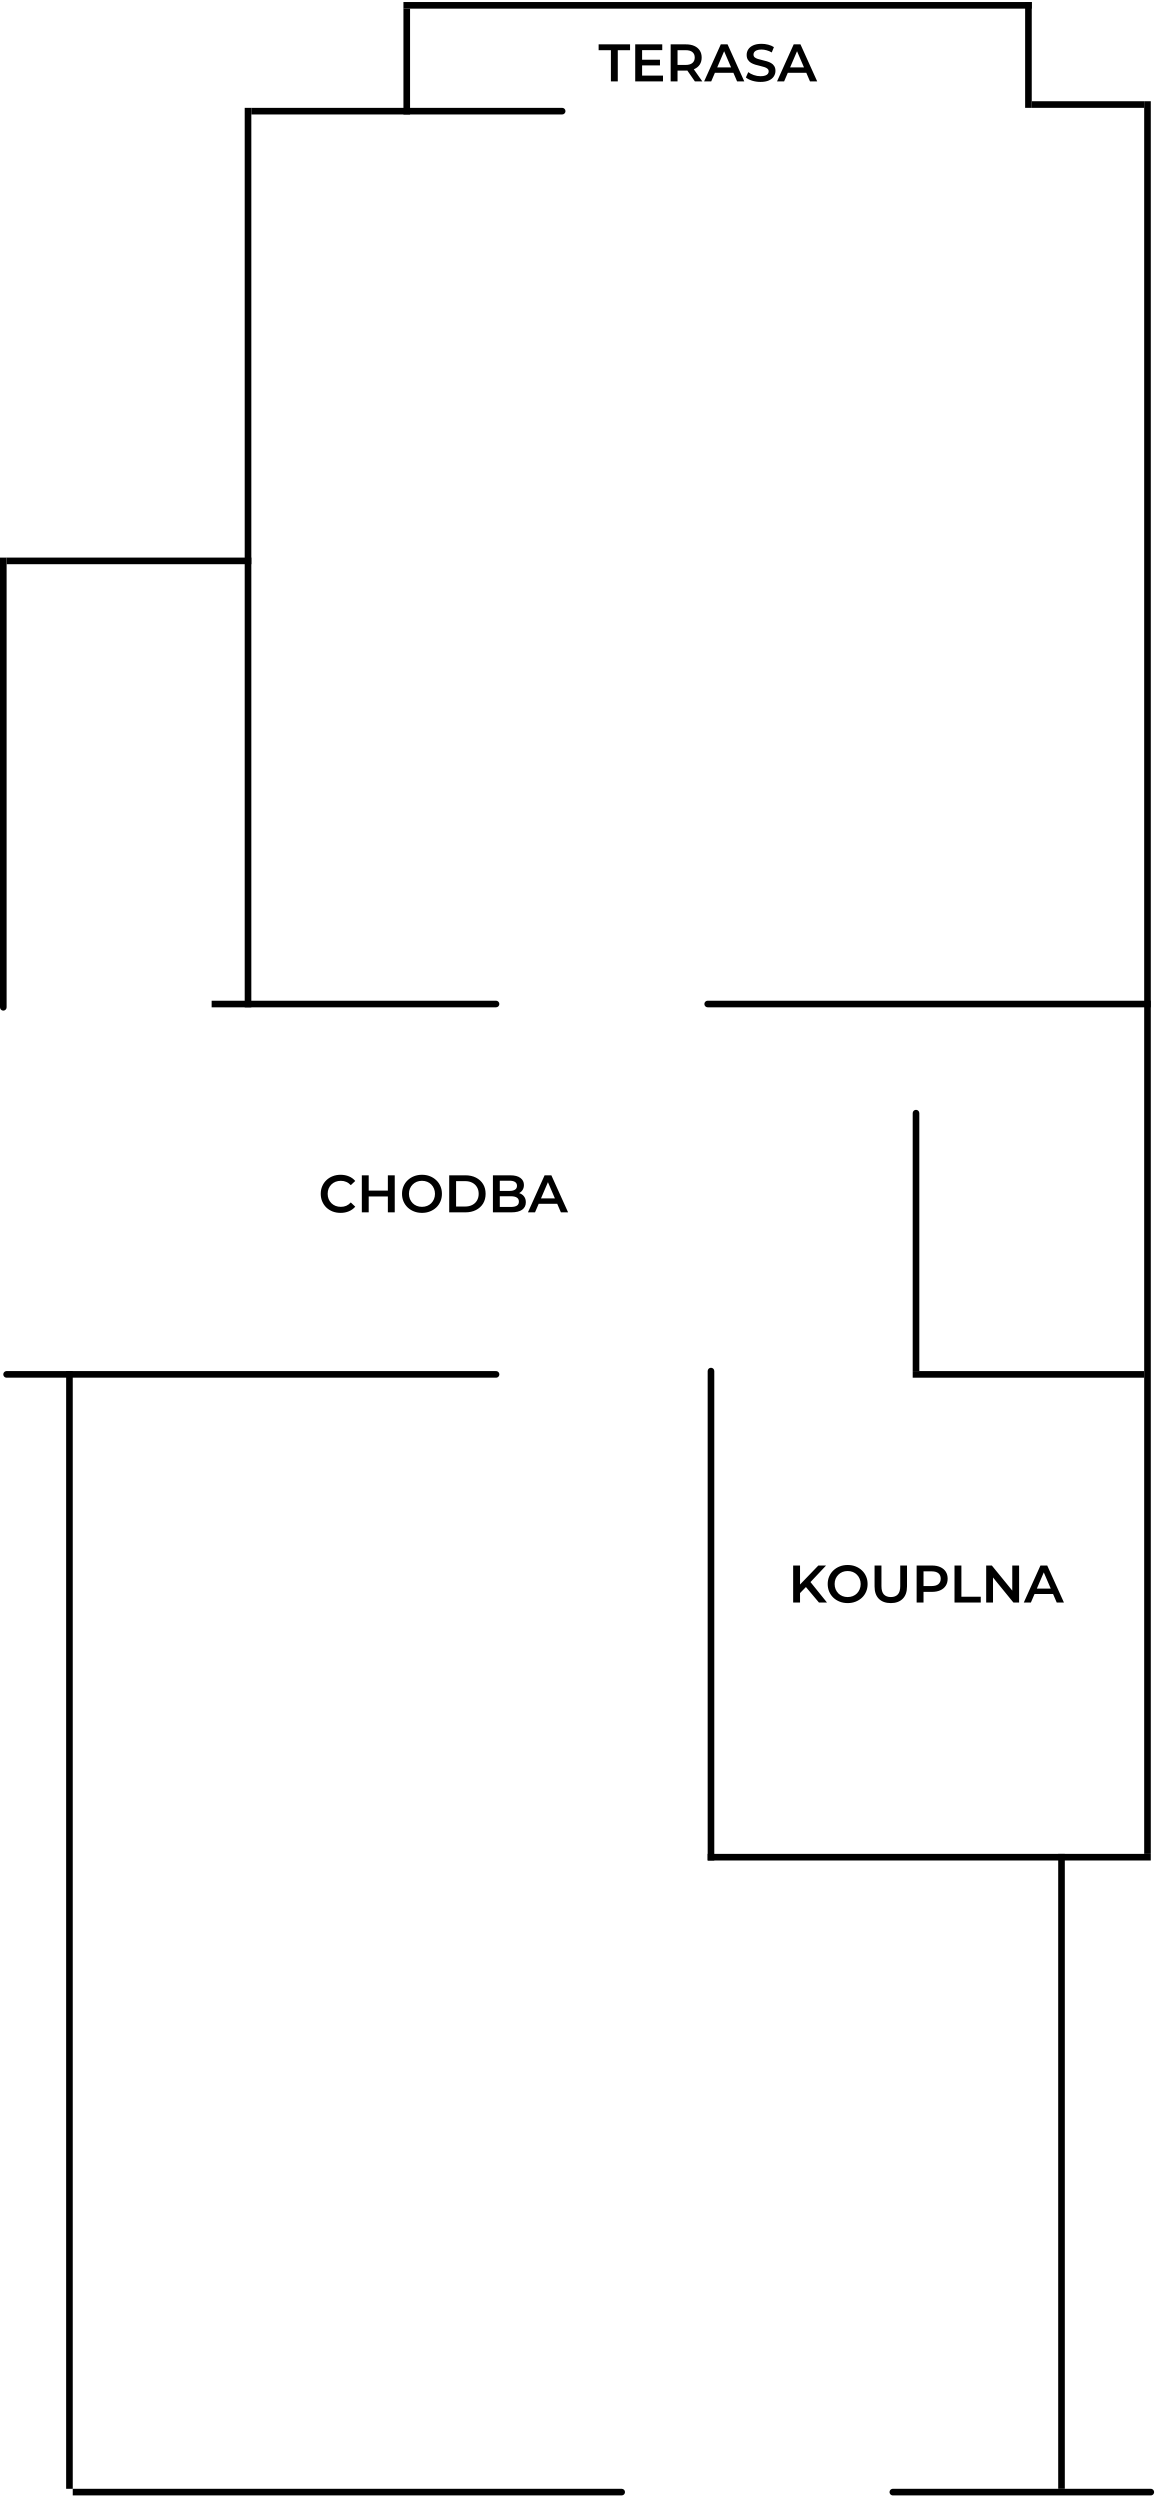
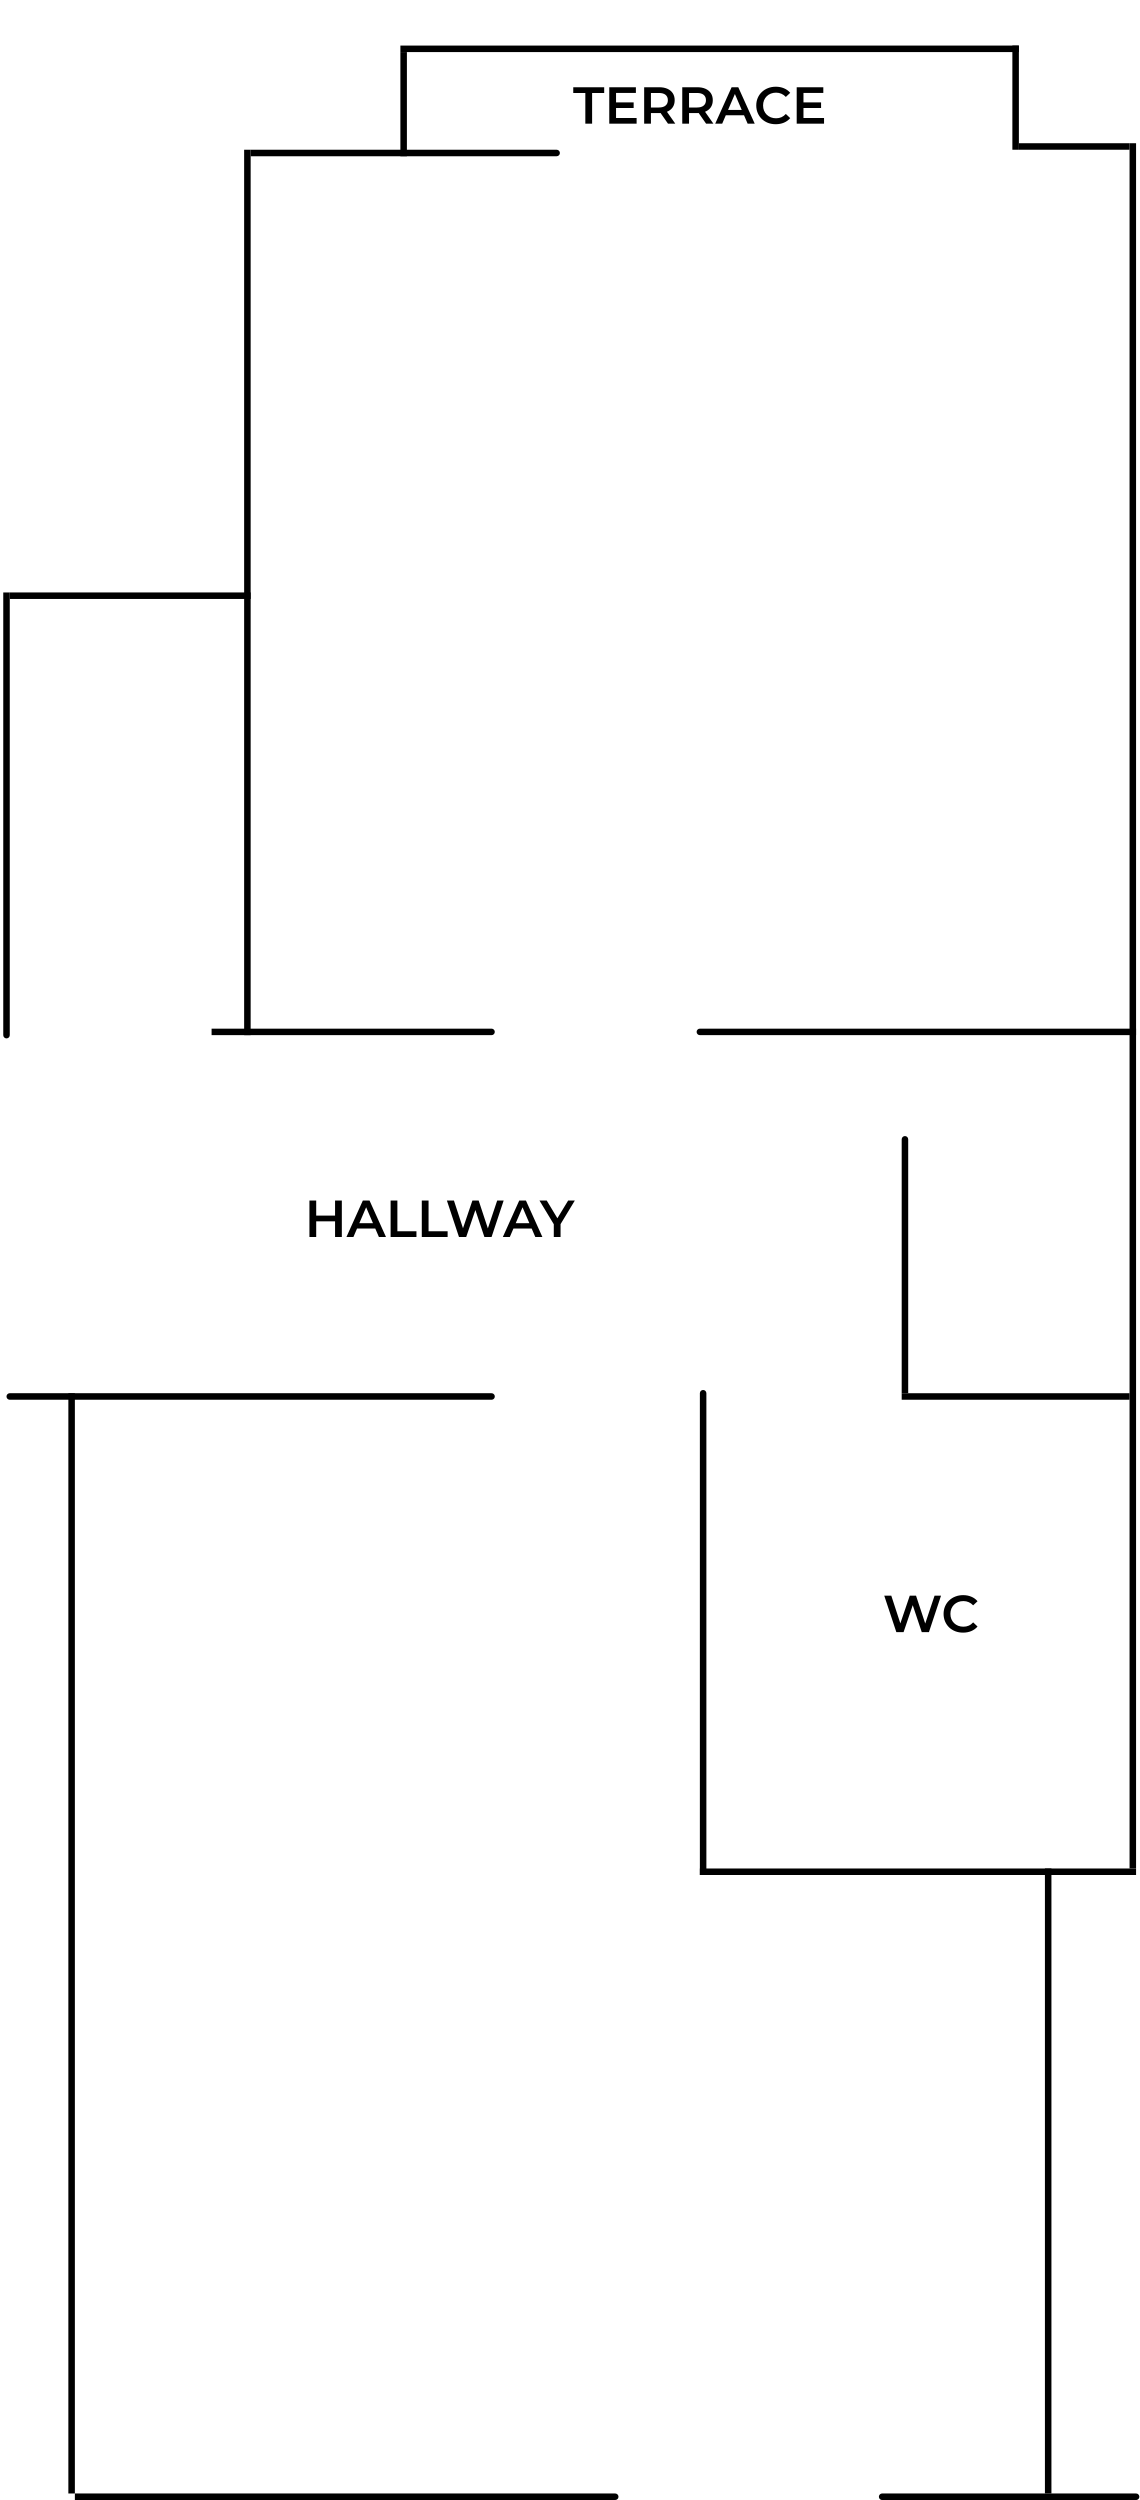
- <svg xmlns="http://www.w3.org/2000/svg" width="175" height="378" viewBox="0 0 175 378" fill="none">
-   <path d="M92.368 12.307V7.587H90.513V6.707H95.264V7.587H93.409V12.307H92.368ZM97.005 9.035H99.789V9.891H97.005V9.035ZM97.085 11.435H100.245V12.307H96.045V6.707H100.133V7.579H97.085V11.435ZM101.404 12.307V6.707H103.708C104.204 6.707 104.628 6.787 104.98 6.947C105.338 7.107 105.612 7.336 105.804 7.635C105.996 7.933 106.092 8.288 106.092 8.699C106.092 9.109 105.996 9.464 105.804 9.763C105.612 10.056 105.338 10.283 104.98 10.443C104.628 10.597 104.204 10.675 103.708 10.675H101.98L102.444 10.203V12.307H101.404ZM105.068 12.307L103.652 10.275H104.764L106.188 12.307H105.068ZM102.444 10.315L101.98 9.819H103.66C104.119 9.819 104.463 9.72 104.692 9.523C104.927 9.325 105.044 9.051 105.044 8.699C105.044 8.341 104.927 8.067 104.692 7.875C104.463 7.683 104.119 7.587 103.66 7.587H101.98L102.444 7.075V10.315ZM106.464 12.307L108.984 6.707H110.008L112.536 12.307H111.448L109.28 7.259H109.696L107.536 12.307H106.464ZM107.624 11.011L107.904 10.195H110.928L111.208 11.011H107.624ZM114.984 12.387C114.547 12.387 114.128 12.325 113.728 12.203C113.328 12.075 113.011 11.912 112.776 11.715L113.136 10.907C113.36 11.083 113.637 11.229 113.968 11.347C114.299 11.464 114.637 11.523 114.984 11.523C115.277 11.523 115.515 11.491 115.696 11.427C115.877 11.363 116.011 11.277 116.096 11.171C116.181 11.059 116.224 10.933 116.224 10.795C116.224 10.624 116.163 10.488 116.04 10.387C115.917 10.28 115.757 10.197 115.56 10.139C115.368 10.075 115.152 10.016 114.912 9.963C114.677 9.909 114.44 9.848 114.2 9.779C113.965 9.704 113.749 9.611 113.552 9.499C113.36 9.381 113.203 9.227 113.08 9.035C112.957 8.843 112.896 8.597 112.896 8.299C112.896 7.995 112.976 7.717 113.136 7.467C113.301 7.211 113.549 7.008 113.88 6.859C114.216 6.704 114.64 6.627 115.152 6.627C115.488 6.627 115.821 6.669 116.152 6.755C116.483 6.84 116.771 6.963 117.016 7.123L116.688 7.931C116.437 7.781 116.179 7.672 115.912 7.603C115.645 7.528 115.389 7.491 115.144 7.491C114.856 7.491 114.621 7.525 114.44 7.595C114.264 7.664 114.133 7.755 114.048 7.867C113.968 7.979 113.928 8.107 113.928 8.251C113.928 8.421 113.987 8.56 114.104 8.667C114.227 8.768 114.384 8.848 114.576 8.907C114.773 8.965 114.992 9.024 115.232 9.083C115.472 9.136 115.709 9.197 115.944 9.267C116.184 9.336 116.4 9.427 116.592 9.539C116.789 9.651 116.947 9.803 117.064 9.995C117.187 10.187 117.248 10.429 117.248 10.723C117.248 11.021 117.165 11.299 117 11.555C116.84 11.805 116.592 12.008 116.256 12.163C115.92 12.312 115.496 12.387 114.984 12.387ZM117.487 12.307L120.007 6.707H121.031L123.559 12.307H122.471L120.303 7.259H120.719L118.559 12.307H117.487ZM118.647 11.011L118.927 10.195H121.951L122.231 11.011H118.647Z" fill="black" />
-   <path d="M51.489 183.387C51.062 183.387 50.664 183.317 50.297 183.179C49.934 183.035 49.617 182.835 49.344 182.579C49.078 182.317 48.87 182.011 48.721 181.659C48.571 181.307 48.496 180.923 48.496 180.507C48.496 180.091 48.571 179.707 48.721 179.355C48.87 179.003 49.081 178.699 49.352 178.443C49.624 178.181 49.942 177.981 50.304 177.843C50.667 177.699 51.065 177.627 51.496 177.627C51.955 177.627 52.374 177.707 52.752 177.867C53.131 178.021 53.451 178.253 53.712 178.563L53.041 179.195C52.838 178.976 52.611 178.813 52.361 178.707C52.11 178.595 51.838 178.539 51.544 178.539C51.251 178.539 50.982 178.587 50.736 178.683C50.496 178.779 50.286 178.915 50.105 179.091C49.928 179.267 49.79 179.475 49.688 179.715C49.593 179.955 49.544 180.219 49.544 180.507C49.544 180.795 49.593 181.059 49.688 181.299C49.79 181.539 49.928 181.747 50.105 181.923C50.286 182.099 50.496 182.235 50.736 182.331C50.982 182.427 51.251 182.475 51.544 182.475C51.838 182.475 52.11 182.421 52.361 182.315C52.611 182.203 52.838 182.035 53.041 181.811L53.712 182.451C53.451 182.755 53.131 182.987 52.752 183.147C52.374 183.307 51.953 183.387 51.489 183.387ZM58.645 177.707H59.685V183.307H58.645V177.707ZM55.749 183.307H54.709V177.707H55.749V183.307ZM58.725 180.907H55.661V180.019H58.725V180.907ZM63.81 183.387C63.372 183.387 62.97 183.315 62.602 183.171C62.234 183.027 61.914 182.827 61.642 182.571C61.37 182.309 61.159 182.005 61.01 181.659C60.86 181.307 60.786 180.923 60.786 180.507C60.786 180.091 60.86 179.709 61.01 179.363C61.159 179.011 61.37 178.707 61.642 178.451C61.914 178.189 62.234 177.987 62.602 177.843C62.97 177.699 63.37 177.627 63.802 177.627C64.239 177.627 64.639 177.699 65.002 177.843C65.37 177.987 65.69 178.189 65.962 178.451C66.234 178.707 66.444 179.011 66.594 179.363C66.743 179.709 66.818 180.091 66.818 180.507C66.818 180.923 66.743 181.307 66.594 181.659C66.444 182.011 66.234 182.315 65.962 182.571C65.69 182.827 65.37 183.027 65.002 183.171C64.639 183.315 64.242 183.387 63.81 183.387ZM63.802 182.475C64.084 182.475 64.346 182.427 64.586 182.331C64.826 182.235 65.034 182.099 65.21 181.923C65.386 181.741 65.522 181.533 65.618 181.299C65.719 181.059 65.77 180.795 65.77 180.507C65.77 180.219 65.719 179.957 65.618 179.723C65.522 179.483 65.386 179.275 65.21 179.099C65.034 178.917 64.826 178.779 64.586 178.683C64.346 178.587 64.084 178.539 63.802 178.539C63.519 178.539 63.258 178.587 63.018 178.683C62.783 178.779 62.575 178.917 62.394 179.099C62.218 179.275 62.079 179.483 61.978 179.723C61.882 179.957 61.834 180.219 61.834 180.507C61.834 180.789 61.882 181.051 61.978 181.291C62.079 181.531 62.218 181.741 62.394 181.923C62.57 182.099 62.778 182.235 63.018 182.331C63.258 182.427 63.519 182.475 63.802 182.475ZM67.92 183.307V177.707H70.368C70.976 177.707 71.509 177.824 71.968 178.059C72.427 178.293 72.784 178.619 73.04 179.035C73.296 179.451 73.424 179.941 73.424 180.507C73.424 181.067 73.296 181.557 73.04 181.979C72.784 182.395 72.427 182.72 71.968 182.955C71.509 183.189 70.976 183.307 70.368 183.307H67.92ZM68.96 182.427H70.32C70.741 182.427 71.104 182.347 71.408 182.187C71.717 182.027 71.955 181.803 72.12 181.515C72.291 181.227 72.376 180.891 72.376 180.507C72.376 180.117 72.291 179.781 72.12 179.499C71.955 179.211 71.717 178.987 71.408 178.827C71.104 178.667 70.741 178.587 70.32 178.587H68.96V182.427ZM74.529 183.307V177.707H77.153C77.825 177.707 78.337 177.84 78.689 178.107C79.041 178.368 79.217 178.72 79.217 179.163C79.217 179.461 79.148 179.717 79.009 179.931C78.871 180.139 78.684 180.301 78.449 180.419C78.22 180.531 77.969 180.587 77.697 180.587L77.841 180.299C78.156 180.299 78.439 180.357 78.689 180.475C78.94 180.587 79.137 180.752 79.281 180.971C79.431 181.189 79.505 181.461 79.505 181.787C79.505 182.267 79.321 182.64 78.953 182.907C78.585 183.173 78.039 183.307 77.313 183.307H74.529ZM75.569 182.491H77.249C77.639 182.491 77.937 182.427 78.145 182.299C78.353 182.171 78.457 181.965 78.457 181.683C78.457 181.405 78.353 181.203 78.145 181.075C77.937 180.941 77.639 180.875 77.249 180.875H75.489V180.067H77.041C77.404 180.067 77.681 180.003 77.873 179.875C78.071 179.747 78.169 179.555 78.169 179.299C78.169 179.037 78.071 178.843 77.873 178.715C77.681 178.587 77.404 178.523 77.041 178.523H75.569V182.491ZM79.823 183.307L82.343 177.707H83.367L85.895 183.307H84.807L82.639 178.259H83.055L80.895 183.307H79.823ZM80.983 182.011L81.263 181.195H84.287L84.567 182.011H80.983Z" fill="black" />
-   <path d="M120.852 240.987L120.796 239.755L123.732 236.707H124.9L122.46 239.299L121.884 239.931L120.852 240.987ZM119.924 242.307V236.707H120.964V242.307H119.924ZM123.828 242.307L121.684 239.755L122.372 238.995L125.044 242.307H123.828ZM128.173 242.387C127.736 242.387 127.333 242.315 126.965 242.171C126.597 242.027 126.277 241.827 126.005 241.571C125.733 241.309 125.522 241.005 125.373 240.659C125.224 240.307 125.149 239.923 125.149 239.507C125.149 239.091 125.224 238.709 125.373 238.363C125.522 238.011 125.733 237.707 126.005 237.451C126.277 237.189 126.597 236.987 126.965 236.843C127.333 236.699 127.733 236.627 128.165 236.627C128.602 236.627 129.002 236.699 129.365 236.843C129.733 236.987 130.053 237.189 130.325 237.451C130.597 237.707 130.808 238.011 130.957 238.363C131.106 238.709 131.181 239.091 131.181 239.507C131.181 239.923 131.106 240.307 130.957 240.659C130.808 241.011 130.597 241.315 130.325 241.571C130.053 241.827 129.733 242.027 129.365 242.171C129.002 242.315 128.605 242.387 128.173 242.387ZM128.165 241.475C128.448 241.475 128.709 241.427 128.949 241.331C129.189 241.235 129.397 241.099 129.573 240.923C129.749 240.741 129.885 240.533 129.981 240.299C130.082 240.059 130.133 239.795 130.133 239.507C130.133 239.219 130.082 238.957 129.981 238.723C129.885 238.483 129.749 238.275 129.573 238.099C129.397 237.917 129.189 237.779 128.949 237.683C128.709 237.587 128.448 237.539 128.165 237.539C127.882 237.539 127.621 237.587 127.381 237.683C127.146 237.779 126.938 237.917 126.757 238.099C126.581 238.275 126.442 238.483 126.341 238.723C126.245 238.957 126.197 239.219 126.197 239.507C126.197 239.789 126.245 240.051 126.341 240.291C126.442 240.531 126.581 240.741 126.757 240.923C126.933 241.099 127.141 241.235 127.381 241.331C127.621 241.427 127.882 241.475 128.165 241.475ZM134.691 242.387C133.923 242.387 133.321 242.171 132.883 241.739C132.451 241.307 132.235 240.683 132.235 239.867V236.707H133.275V239.827C133.275 240.403 133.398 240.821 133.643 241.083C133.894 241.344 134.246 241.475 134.699 241.475C135.153 241.475 135.502 241.344 135.747 241.083C135.993 240.821 136.115 240.403 136.115 239.827V236.707H137.139V239.867C137.139 240.683 136.921 241.307 136.483 241.739C136.051 242.171 135.454 242.387 134.691 242.387ZM138.596 242.307V236.707H140.9C141.396 236.707 141.82 236.787 142.172 236.947C142.529 237.107 142.804 237.336 142.996 237.635C143.188 237.933 143.284 238.288 143.284 238.699C143.284 239.109 143.188 239.464 142.996 239.763C142.804 240.061 142.529 240.291 142.172 240.451C141.82 240.611 141.396 240.691 140.9 240.691H139.172L139.636 240.203V242.307H138.596ZM139.636 240.315L139.172 239.811H140.852C141.31 239.811 141.654 239.715 141.884 239.523C142.118 239.325 142.236 239.051 142.236 238.699C142.236 238.341 142.118 238.067 141.884 237.875C141.654 237.683 141.31 237.587 140.852 237.587H139.172L139.636 237.075V240.315ZM144.322 242.307V236.707H145.362V241.427H148.29V242.307H144.322ZM149.111 242.307V236.707H149.967L153.479 241.019H153.055V236.707H154.087V242.307H153.231L149.719 237.995H150.143V242.307H149.111ZM154.796 242.307L157.316 236.707H158.34L160.868 242.307H159.78L157.612 237.259H158.028L155.868 242.307H154.796ZM155.956 241.011L156.236 240.195H159.26L159.54 241.011H155.956Z" fill="black" />
-   <line x1="173.5" y1="15.307" x2="173.5" y2="280.307" stroke="black" />
-   <path d="M108 207.307C108 207.03 107.776 206.807 107.5 206.807C107.224 206.807 107 207.03 107 207.307L108 207.307ZM107 207.307L107 281.307L108 281.307L108 207.307L107 207.307Z" fill="black" />
-   <line x1="174" y1="280.807" x2="107" y2="280.807" stroke="black" />
-   <path d="M107 151.307C106.724 151.307 106.5 151.53 106.5 151.807C106.5 152.083 106.724 152.307 107 152.307V151.307ZM107 152.307H174V151.307H107V152.307Z" fill="black" />
-   <path d="M75 152.307C75.276 152.307 75.5 152.083 75.5 151.807C75.5 151.53 75.276 151.307 75 151.307V152.307ZM32 152.307H75V151.307H32V152.307Z" fill="black" />
-   <line x1="37.5" y1="152.307" x2="37.5" y2="16.307" stroke="black" />
-   <path d="M85 17.307C85.276 17.307 85.5 17.083 85.5 16.807C85.5 16.53 85.276 16.307 85 16.307L85 17.307ZM85 16.307L38 16.307L38 17.307L85 17.307L85 16.307Z" fill="black" />
-   <line x1="156" y1="15.807" x2="173" y2="15.807" stroke="black" />
-   <line x1="38" y1="84.807" x2="1" y2="84.807" stroke="black" />
-   <path d="M0 152.307C1.20706e-08 152.583 0.224 152.807 0.5 152.807C0.776 152.807 1 152.583 1 152.307L0 152.307ZM1 152.307L1 84.307L-2.97237e-06 84.307L0 152.307L1 152.307Z" fill="black" />
-   <path d="M75 207.807L1 207.807" stroke="black" stroke-linecap="round" />
-   <line x1="10.5" y1="376.307" x2="10.5" y2="207.307" stroke="black" />
-   <path d="M94 377.307C94.276 377.307 94.5 377.083 94.5 376.807C94.5 376.53 94.276 376.307 94 376.307L94 377.307ZM94 376.307L11 376.307L11 377.307L94 377.307L94 376.307Z" fill="black" />
-   <line x1="160.5" y1="280.307" x2="160.5" y2="376.307" stroke="black" />
-   <path d="M174 376.807L135 376.807" stroke="black" stroke-linecap="round" />
-   <path d="M139 168.307C139 168.03 138.776 167.807 138.5 167.807C138.224 167.807 138 168.03 138 168.307L139 168.307ZM138 168.307L138 207.307L139 207.307L139 168.307L138 168.307Z" fill="black" />
-   <line x1="173" y1="207.807" x2="138" y2="207.807" stroke="black" />
-   <line x1="61.5" y1="17.307" x2="61.5" y2="1.307" stroke="black" />
-   <line x1="155.5" y1="16.307" x2="155.5" y2="0.307" stroke="black" />
-   <line x1="61" y1="0.807" x2="156" y2="0.807" stroke="black" />
+ <svg xmlns="http://www.w3.org/2000/svg" width="175" height="384" viewBox="0 0 175 384" fill="none">
+   <path d="M89.907 19V14.28H88.052V13.4H92.803V14.28H90.948V19H89.907ZM94.544 15.728H97.328V16.584H94.544V15.728ZM94.624 18.128H97.784V19H93.584V13.4H97.672V14.272H94.624V18.128ZM98.943 19V13.4H101.247C101.743 13.4 102.167 13.48 102.519 13.64C102.877 13.8 103.151 14.029 103.343 14.328C103.535 14.627 103.631 14.981 103.631 15.392C103.631 15.803 103.535 16.157 103.343 16.456C103.151 16.749 102.877 16.976 102.519 17.136C102.167 17.291 101.743 17.368 101.247 17.368H99.519L99.983 16.896V19H98.943ZM102.607 19L101.191 16.968H102.303L103.727 19H102.607ZM99.983 17.008L99.519 16.512H101.199C101.658 16.512 102.002 16.413 102.231 16.216C102.466 16.019 102.583 15.744 102.583 15.392C102.583 15.035 102.466 14.76 102.231 14.568C102.002 14.376 101.658 14.28 101.199 14.28H99.519L99.983 13.768V17.008ZM104.795 19V13.4H107.099C107.595 13.4 108.019 13.48 108.371 13.64C108.728 13.8 109.003 14.029 109.195 14.328C109.387 14.627 109.483 14.981 109.483 15.392C109.483 15.803 109.387 16.157 109.195 16.456C109.003 16.749 108.728 16.976 108.371 17.136C108.019 17.291 107.595 17.368 107.099 17.368H105.371L105.835 16.896V19H104.795ZM108.459 19L107.043 16.968H108.155L109.579 19H108.459ZM105.835 17.008L105.371 16.512H107.051C107.51 16.512 107.854 16.413 108.083 16.216C108.318 16.019 108.435 15.744 108.435 15.392C108.435 15.035 108.318 14.76 108.083 14.568C107.854 14.376 107.51 14.28 107.051 14.28H105.371L105.835 13.768V17.008ZM109.855 19L112.375 13.4H113.399L115.927 19H114.839L112.671 13.952H113.087L110.927 19H109.855ZM111.015 17.704L111.295 16.888H114.319L114.599 17.704H111.015ZM119.153 19.08C118.726 19.08 118.329 19.011 117.961 18.872C117.598 18.728 117.281 18.528 117.009 18.272C116.742 18.011 116.534 17.704 116.385 17.352C116.235 17 116.161 16.616 116.161 16.2C116.161 15.784 116.235 15.4 116.385 15.048C116.534 14.696 116.745 14.392 117.017 14.136C117.289 13.875 117.606 13.675 117.969 13.536C118.331 13.392 118.729 13.32 119.161 13.32C119.619 13.32 120.038 13.4 120.417 13.56C120.795 13.715 121.115 13.947 121.377 14.256L120.705 14.888C120.502 14.669 120.275 14.507 120.025 14.4C119.774 14.288 119.502 14.232 119.209 14.232C118.915 14.232 118.646 14.28 118.401 14.376C118.161 14.472 117.95 14.608 117.769 14.784C117.593 14.96 117.454 15.168 117.353 15.408C117.257 15.648 117.209 15.912 117.209 16.2C117.209 16.488 117.257 16.752 117.353 16.992C117.454 17.232 117.593 17.44 117.769 17.616C117.95 17.792 118.161 17.928 118.401 18.024C118.646 18.12 118.915 18.168 119.209 18.168C119.502 18.168 119.774 18.115 120.025 18.008C120.275 17.896 120.502 17.728 120.705 17.504L121.377 18.144C121.115 18.448 120.795 18.68 120.417 18.84C120.038 19 119.617 19.08 119.153 19.08ZM123.333 15.728H126.117V16.584H123.333V15.728ZM123.413 18.128H126.573V19H122.373V13.4H126.461V14.272H123.413V18.128Z" fill="black" />
+   <path d="M51.465 184.4H52.505V190H51.465V184.4ZM48.569 190H47.529V184.4H48.569V190ZM51.545 187.6H48.481V186.712H51.545V187.6ZM53.214 190L55.734 184.4H56.758L59.286 190H58.198L56.03 184.952H56.446L54.286 190H53.214ZM54.374 188.704L54.654 187.888H57.678L57.958 188.704H54.374ZM59.998 190V184.4H61.038V189.12H63.966V190H59.998ZM64.787 190V184.4H65.827V189.12H68.755V190H64.787ZM70.498 190L68.642 184.4H69.722L71.378 189.464H70.842L72.562 184.4H73.522L75.194 189.464H74.674L76.37 184.4H77.362L75.506 190H74.402L72.874 185.432H73.162L71.61 190H70.498ZM77.237 190L79.757 184.4H80.781L83.309 190H82.221L80.053 184.952H80.469L78.309 190H77.237ZM78.397 188.704L78.677 187.888H81.701L81.981 188.704H78.397ZM85.062 190V187.784L85.294 188.424L82.862 184.4H83.974L85.926 187.64H85.302L87.27 184.4H88.294L85.862 188.424L86.102 187.784V190H85.062Z" fill="black" />
+   <path d="M137.677 250.693L135.821 245.093H136.901L138.557 250.157H138.021L139.741 245.093H140.701L142.373 250.157H141.853L143.549 245.093H144.541L142.685 250.693H141.581L140.053 246.125H140.341L138.789 250.693H137.677ZM147.926 250.773C147.499 250.773 147.102 250.704 146.734 250.565C146.371 250.421 146.054 250.221 145.782 249.965C145.515 249.704 145.307 249.397 145.158 249.045C145.009 248.693 144.934 248.309 144.934 247.893C144.934 247.477 145.009 247.093 145.158 246.741C145.307 246.389 145.518 246.085 145.79 245.829C146.062 245.568 146.379 245.368 146.742 245.229C147.105 245.085 147.502 245.013 147.934 245.013C148.393 245.013 148.811 245.093 149.19 245.253C149.569 245.408 149.889 245.64 150.15 245.949L149.478 246.581C149.275 246.363 149.049 246.2 148.798 246.093C148.547 245.981 148.275 245.925 147.982 245.925C147.689 245.925 147.419 245.973 147.174 246.069C146.934 246.165 146.723 246.301 146.542 246.477C146.366 246.653 146.227 246.861 146.126 247.101C146.03 247.341 145.982 247.605 145.982 247.893C145.982 248.181 146.03 248.445 146.126 248.685C146.227 248.925 146.366 249.133 146.542 249.309C146.723 249.485 146.934 249.621 147.174 249.717C147.419 249.813 147.689 249.861 147.982 249.861C148.275 249.861 148.547 249.808 148.798 249.701C149.049 249.589 149.275 249.421 149.478 249.197L150.15 249.837C149.889 250.141 149.569 250.373 149.19 250.533C148.811 250.693 148.39 250.773 147.926 250.773Z" fill="black" />
+   <line x1="174" y1="22" x2="174" y2="287" stroke="black" />
+   <path d="M108.5 214C108.5 213.724 108.276 213.5 108 213.5C107.724 213.5 107.5 213.724 107.5 214L108.5 214ZM107.5 214L107.5 288L108.5 288L108.5 214L107.5 214Z" fill="black" />
+   <line x1="174.5" y1="287.5" x2="107.5" y2="287.5" stroke="black" />
+   <path d="M107.5 158C107.224 158 107 158.224 107 158.5C107 158.776 107.224 159 107.5 159V158ZM107.5 159H174.5V158H107.5V159Z" fill="black" />
+   <path d="M75.5 159C75.776 159 76 158.776 76 158.5C76 158.224 75.776 158 75.5 158V159ZM32.5 159H75.5V158H32.5V159Z" fill="black" />
+   <line x1="38" y1="159" x2="38" y2="23" stroke="black" />
+   <path d="M85.5 24C85.776 24 86 23.776 86 23.5C86 23.224 85.776 23 85.5 23L85.5 24ZM85.5 23L38.5 23L38.5 24L85.5 24L85.5 23Z" fill="black" />
+   <line x1="156.5" y1="22.5" x2="173.5" y2="22.5" stroke="black" />
+   <line x1="38.5" y1="91.5" x2="1.5" y2="91.5" stroke="black" />
+   <path d="M0.5 159C0.5 159.276 0.724 159.5 1 159.5C1.276 159.5 1.5 159.276 1.5 159L0.5 159ZM1.5 159L1.5 91L0.5 91L0.5 159L1.5 159Z" fill="black" />
+   <path d="M75.5 214.5L1.5 214.5" stroke="black" stroke-linecap="round" />
+   <line x1="11" y1="383" x2="11" y2="214" stroke="black" />
+   <path d="M94.5 384C94.776 384 95 383.776 95 383.5C95 383.224 94.776 383 94.5 383L94.5 384ZM94.5 383L11.5 383L11.5 384L94.5 384L94.5 383Z" fill="black" />
+   <line x1="161" y1="287" x2="161" y2="383" stroke="black" />
+   <path d="M174.5 383.5L135.5 383.5" stroke="black" stroke-linecap="round" />
+   <path d="M139.5 175C139.5 174.724 139.276 174.5 139 174.5C138.724 174.5 138.5 174.724 138.5 175L139.5 175ZM138.5 175L138.5 214L139.5 214L139.5 175L138.5 175Z" fill="black" />
+   <line x1="173.5" y1="214.5" x2="138.5" y2="214.5" stroke="black" />
+   <line x1="62" y1="24" x2="62" y2="8" stroke="black" />
+   <line x1="156" y1="23" x2="156" y2="7" stroke="black" />
+   <line x1="61.5" y1="7.5" x2="156.5" y2="7.5" stroke="black" />
</svg>
